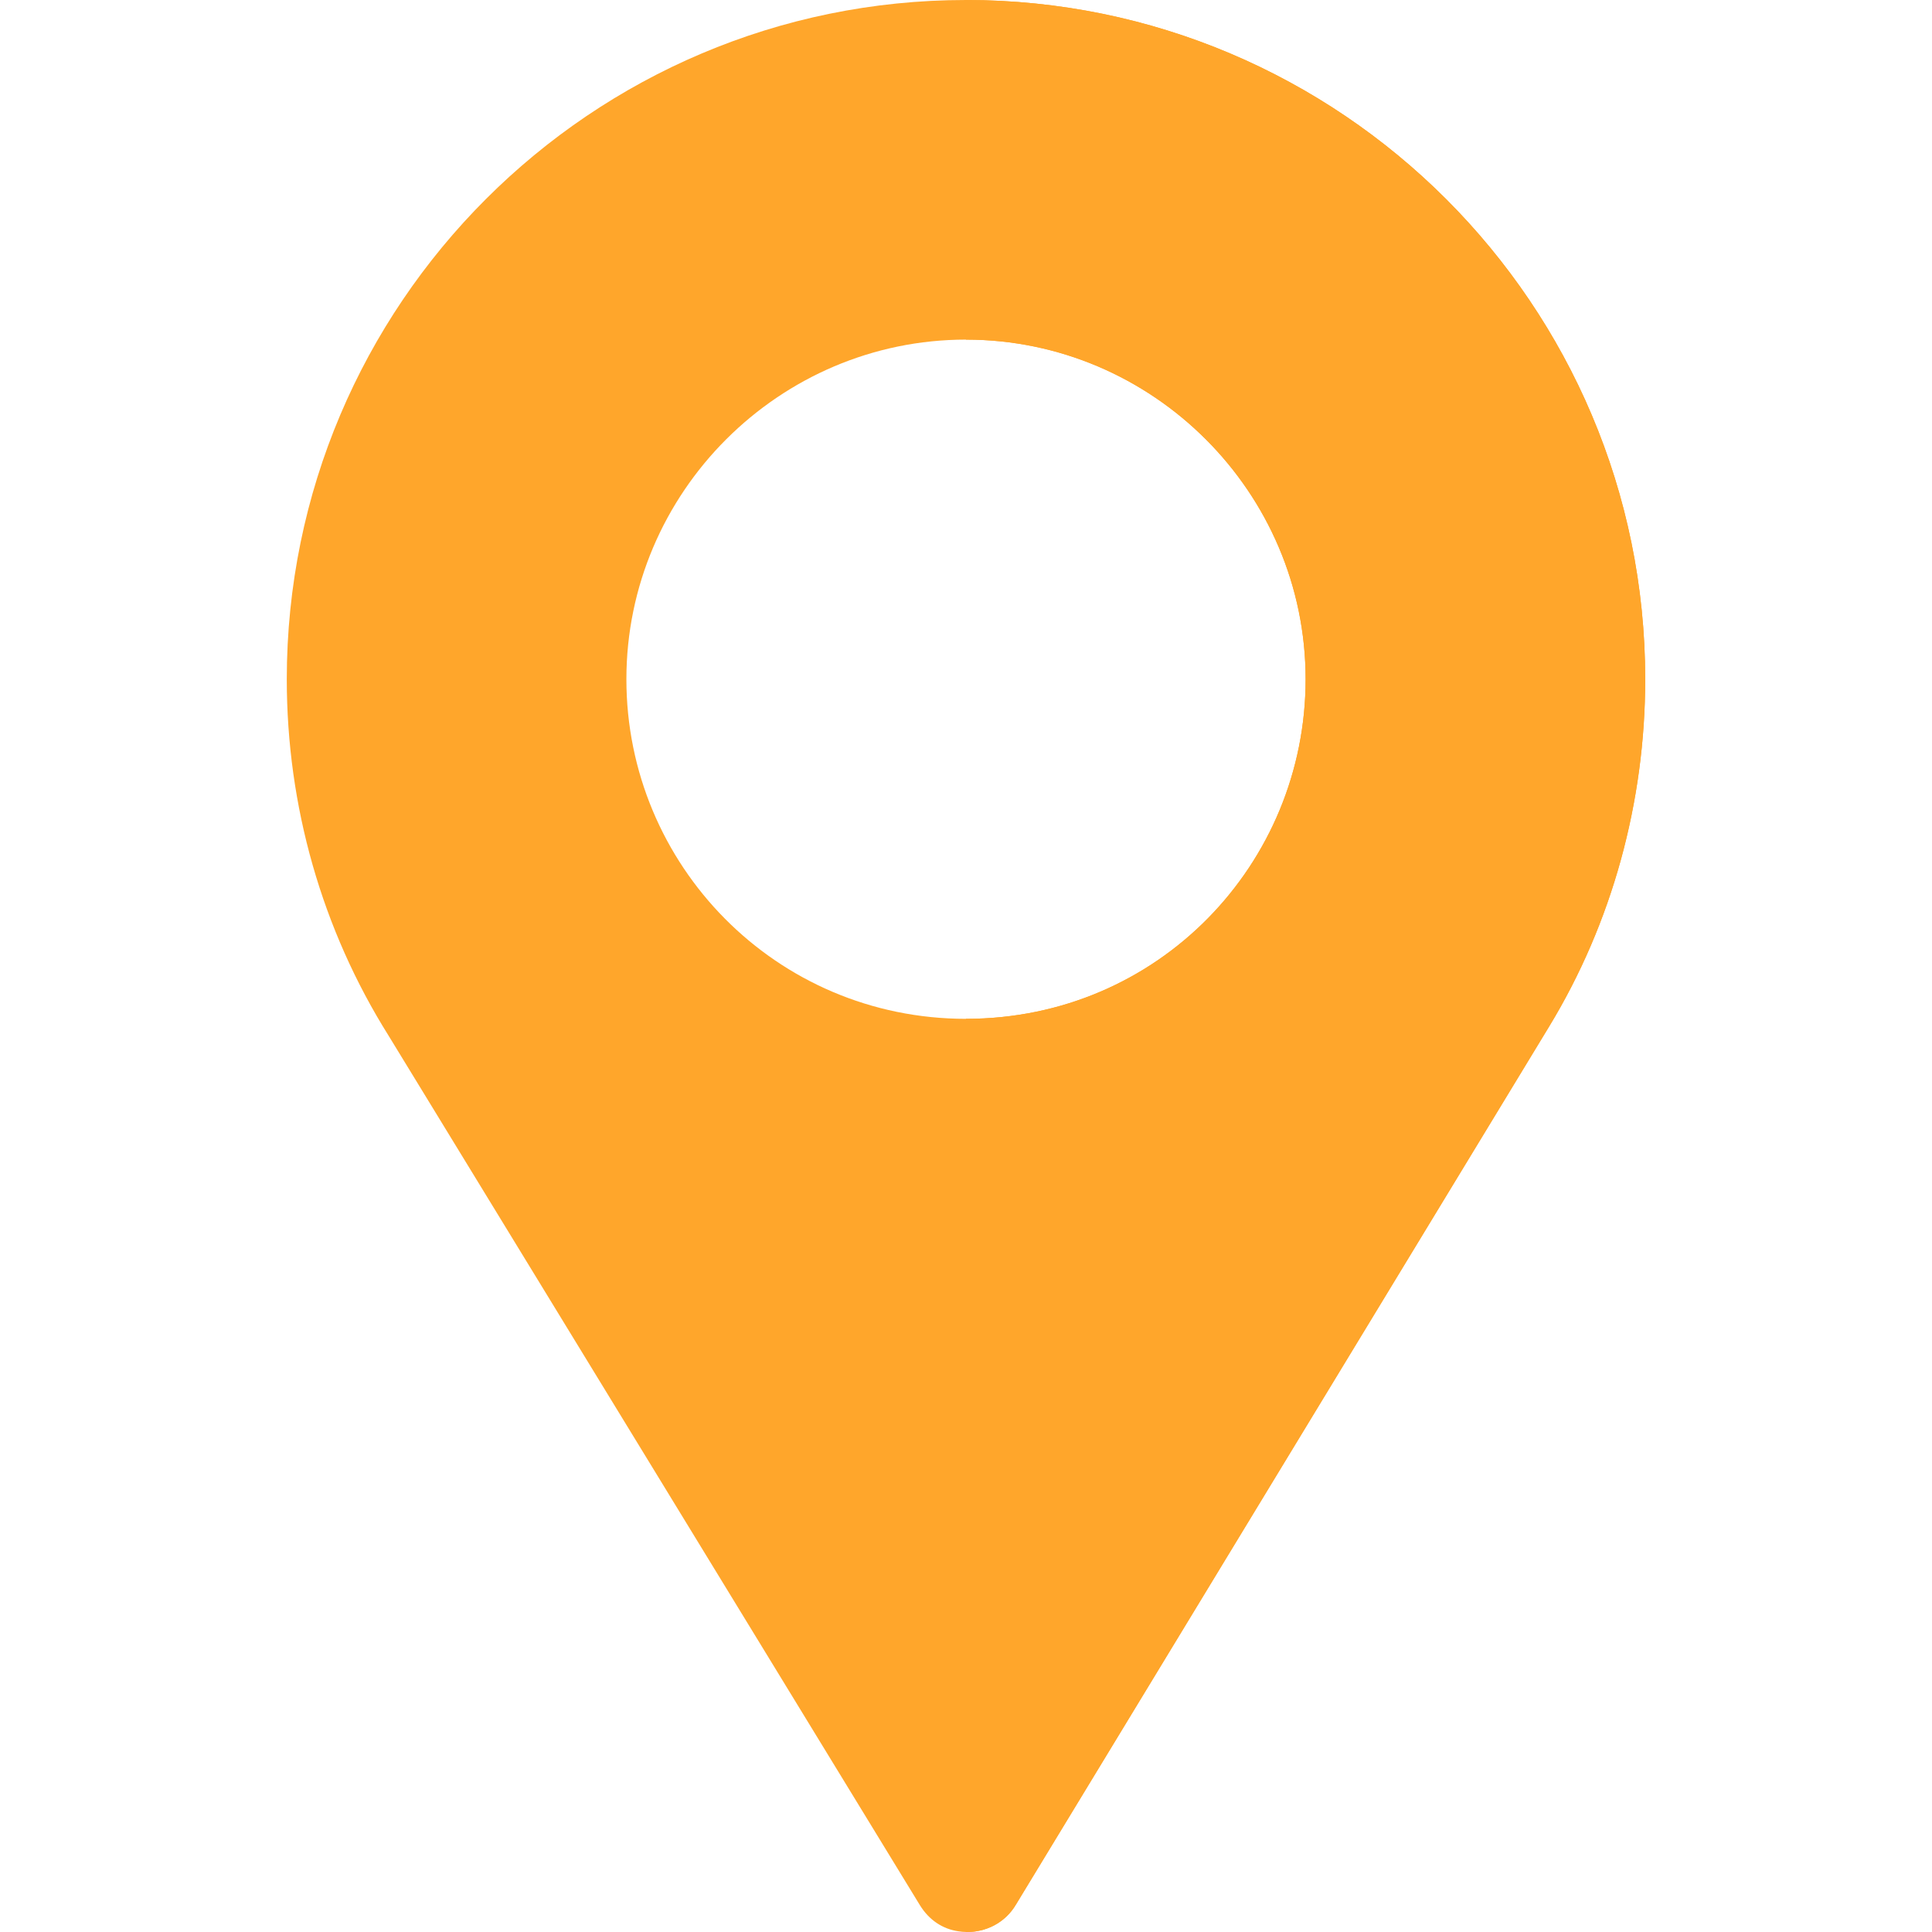
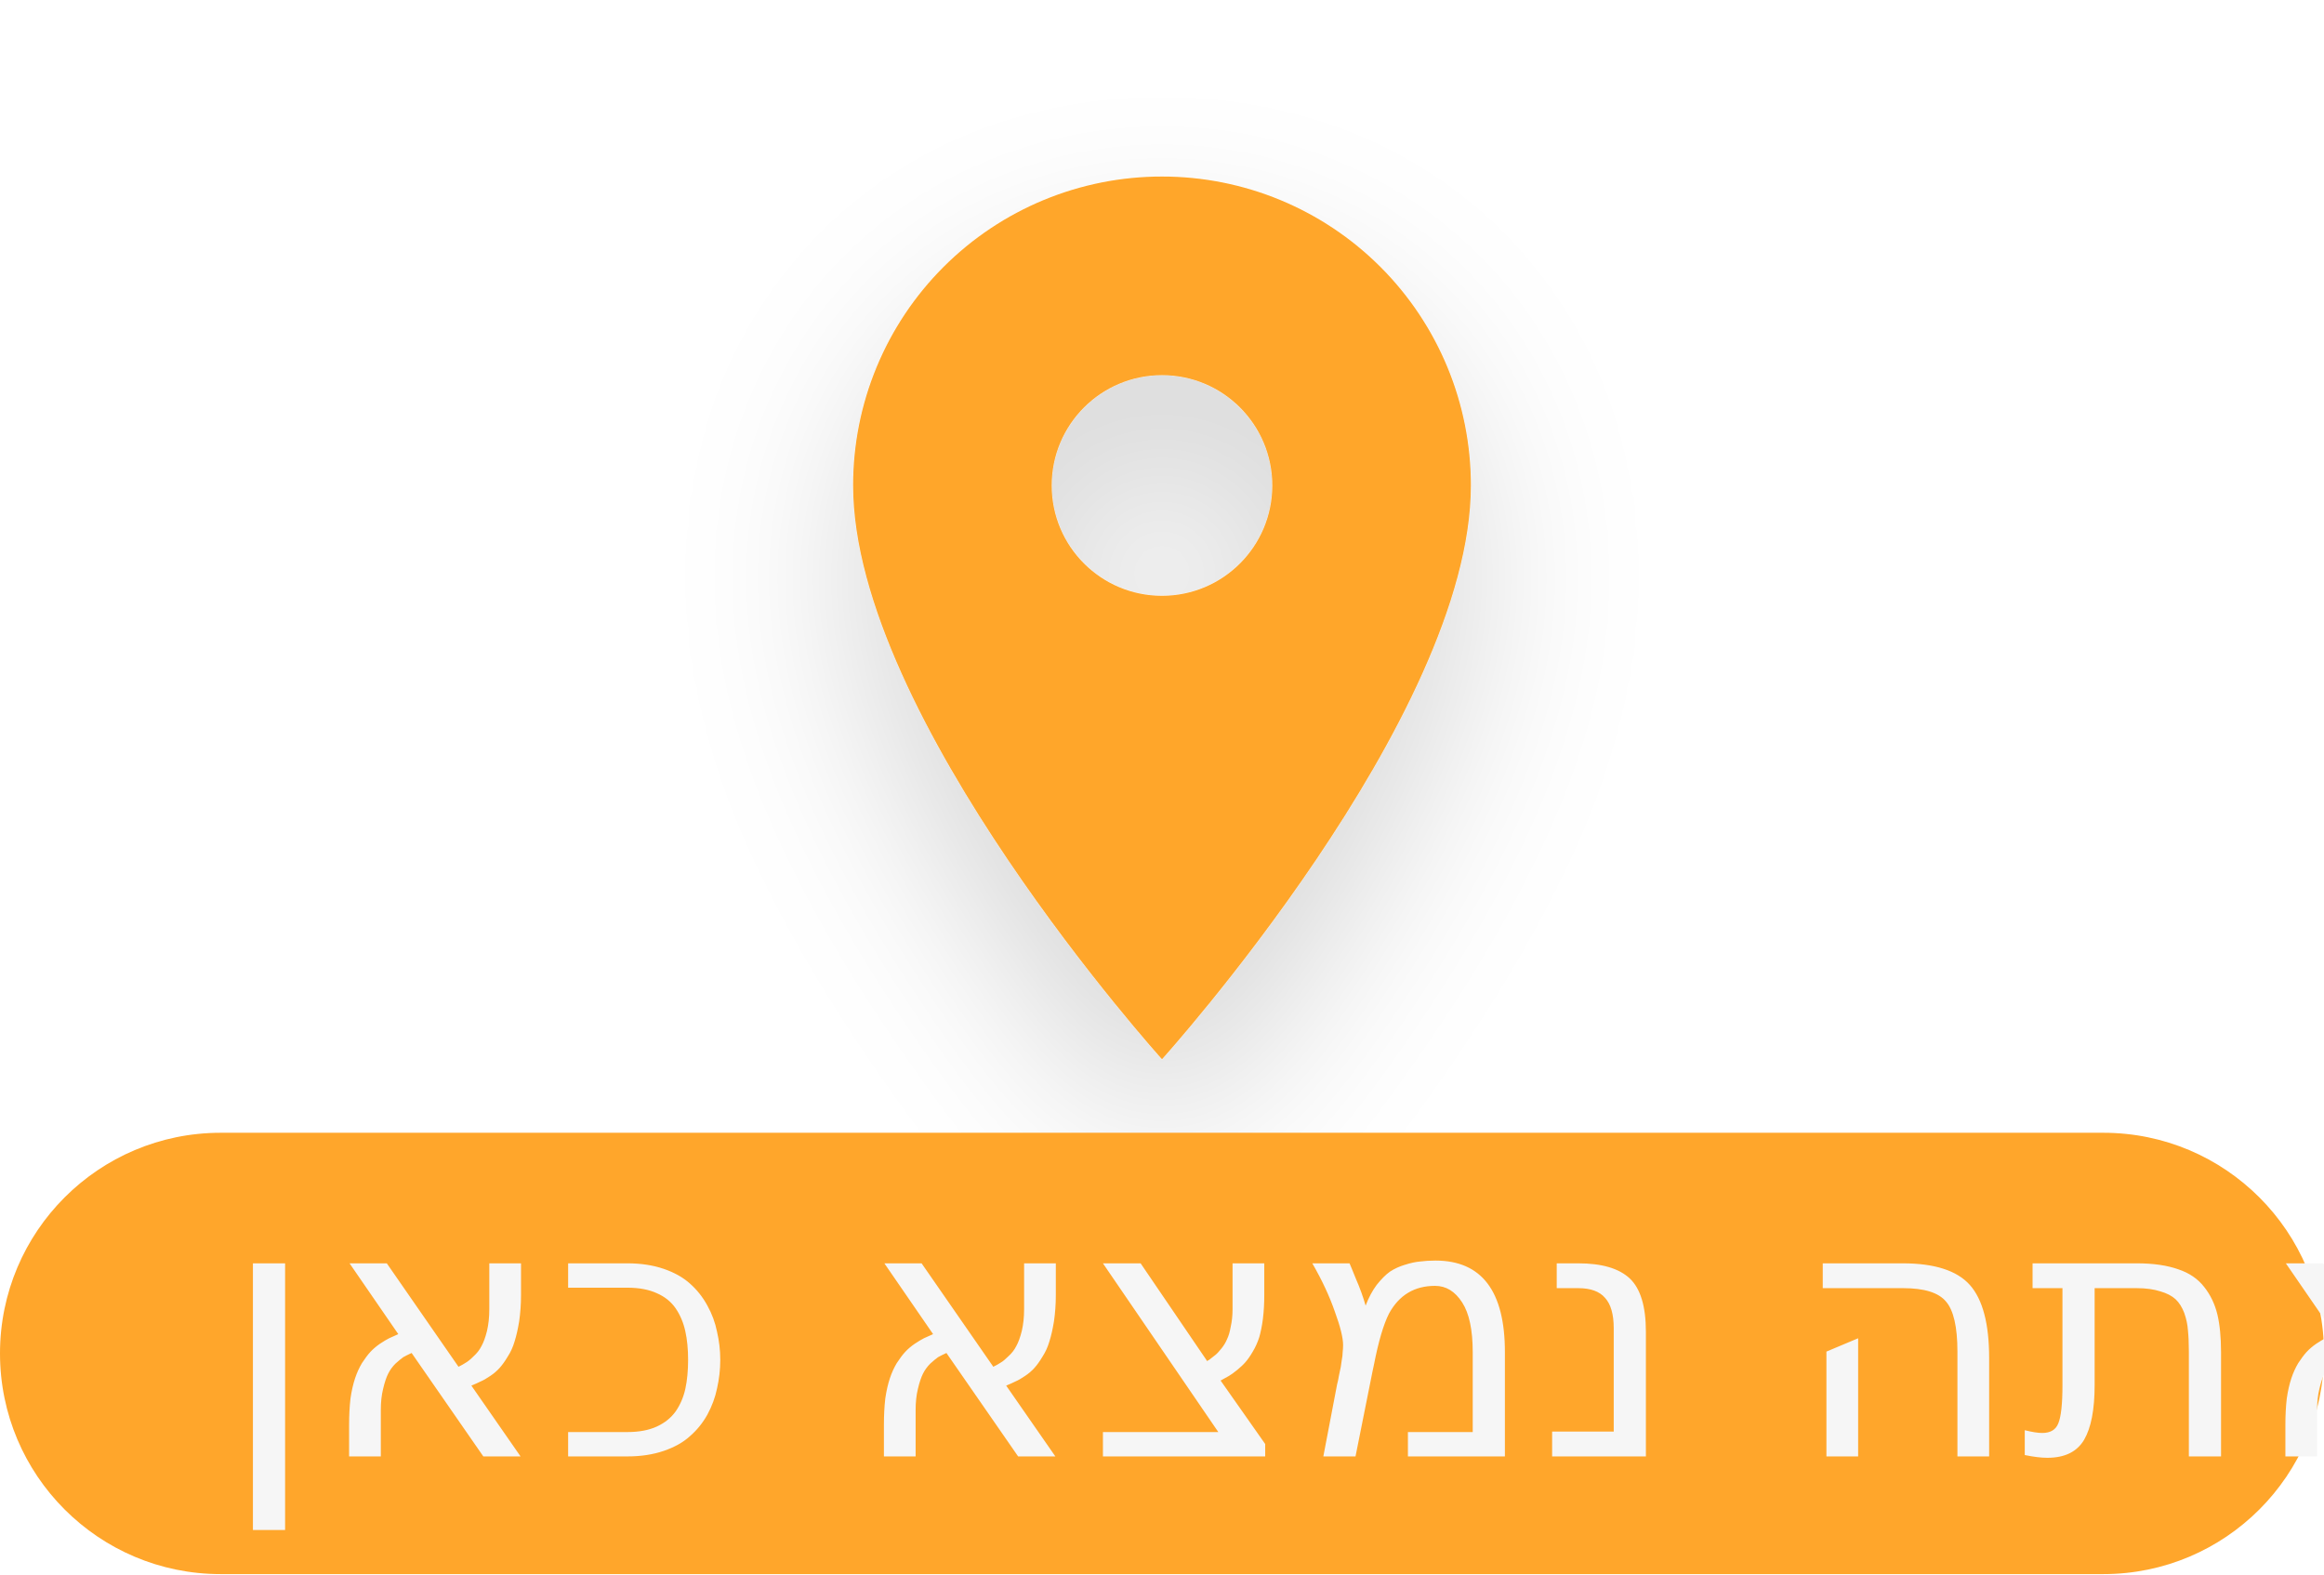
- <svg xmlns="http://www.w3.org/2000/svg" version="1.1" id="Capa_1" x="0px" y="0px" viewBox="0 0 512 512" style="enable-background:new 0 0 512 512;" xml:space="preserve" width="512px" height="512px" class="">
-   <g>
-     <path style="fill:#FFA62B" d="M256,0C156.698,0,76,80.7,76,180c0,33.6,9.302,66.301,27.001,94.501l140.797,230.414  c2.402,3.9,6.002,6.301,10.203,6.901c5.698,0.899,12.001-1.5,15.3-7.2l141.2-232.516C427.299,244.501,436,212.401,436,180  C436,80.7,355.302,0,256,0z M256,270c-50.398,0-90-40.8-90-90c0-49.501,40.499-90,90-90s90,40.499,90,90  C346,228.9,306.999,270,256,270z" data-original="#FD003A" class="active-path" data-old_color="#FD003A" />
-     <path style="fill:#FFA62B" d="M256,0v90c49.501,0,90,40.499,90,90c0,48.9-39.001,90-90,90v241.991  c5.119,0.119,10.383-2.335,13.3-7.375L410.5,272.1c16.799-27.599,25.5-59.699,25.5-92.1C436,80.7,355.302,0,256,0z" data-original="#E50027" class="" data-old_color="#E50027" />
+ <svg xmlns="http://www.w3.org/2000/svg" width="79" height="53.5" viewBox="0 0 79 53.5">
+   <defs>
+     <style>.a{fill:#ffa62b;}.b{fill:#f6f6f6;font-size:12px;font-family:Assistant-Regular, Assistant;}.c{filter:url(#a);}</style>
+     <filter id="a" x="20" y="0" width="39" height="48" filterUnits="userSpaceOnUse">
+       <feOffset dy="3" input="SourceAlpha" />
+       <feGaussianBlur stdDeviation="3" result="b" />
+       <feFlood flood-opacity="0.161" />
+       <feComposite operator="in" in2="b" />
+       <feComposite in="SourceGraphic" />
+     </filter>
+   </defs>
+   <g transform="translate(-141 -846.5)">
+     <g class="c" transform="matrix(1, 0, 0, 1, 141, 846.5)">
+       <path class="a" d="M18,3A10.492,10.492,0,0,0,7.5,13.5C7.5,21.375,18,33,18,33S28.5,21.375,28.5,13.5A10.492,10.492,0,0,0,18,3Zm0,14.25a3.75,3.75,0,1,1,3.75-3.75A3.751,3.751,0,0,1,18,17.25Z" transform="translate(21.5 3)" />
+     </g>
+     <path class="a" d="M7.5,0h64a7.5,7.5,0,0,1,0,15H7.5a7.5,7.5,0,0,1,0-15Z" transform="translate(141 885)" />
+     <text class="b" transform="translate(181 896)">
+       <tspan x="-32.496" y="0">אתה נמצא כאן</tspan>
+     </text>
  </g>
</svg>
